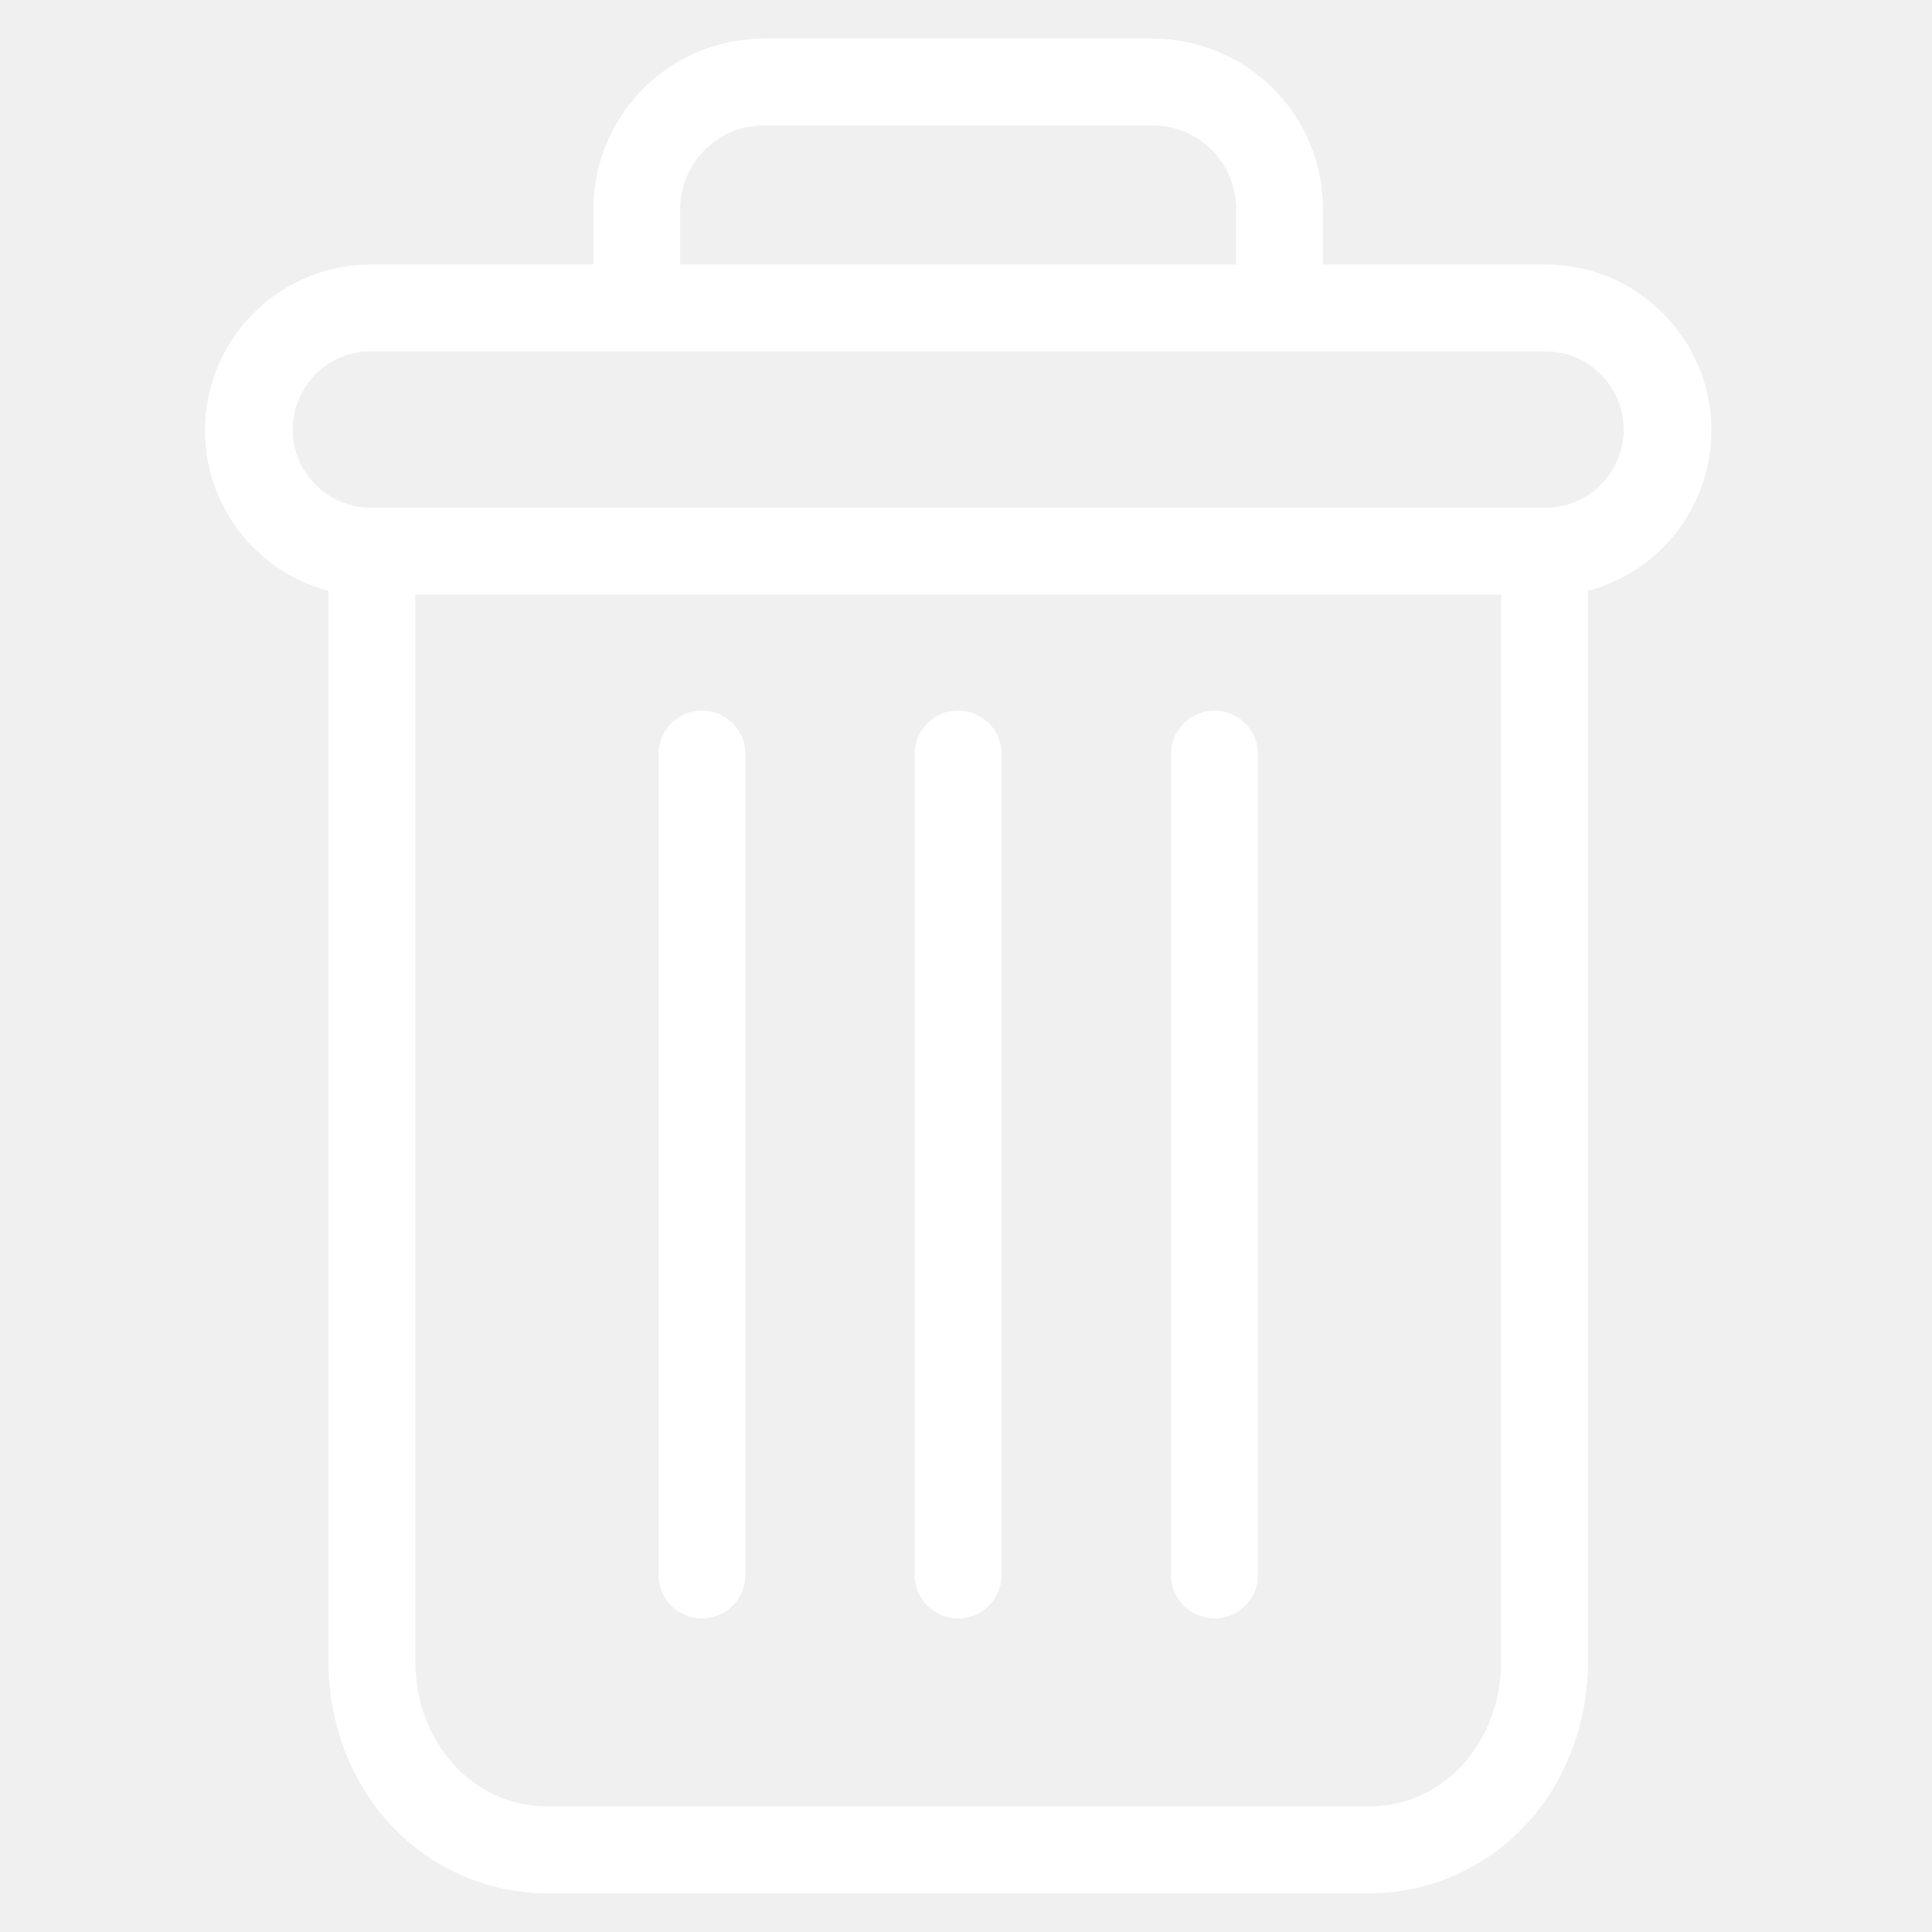
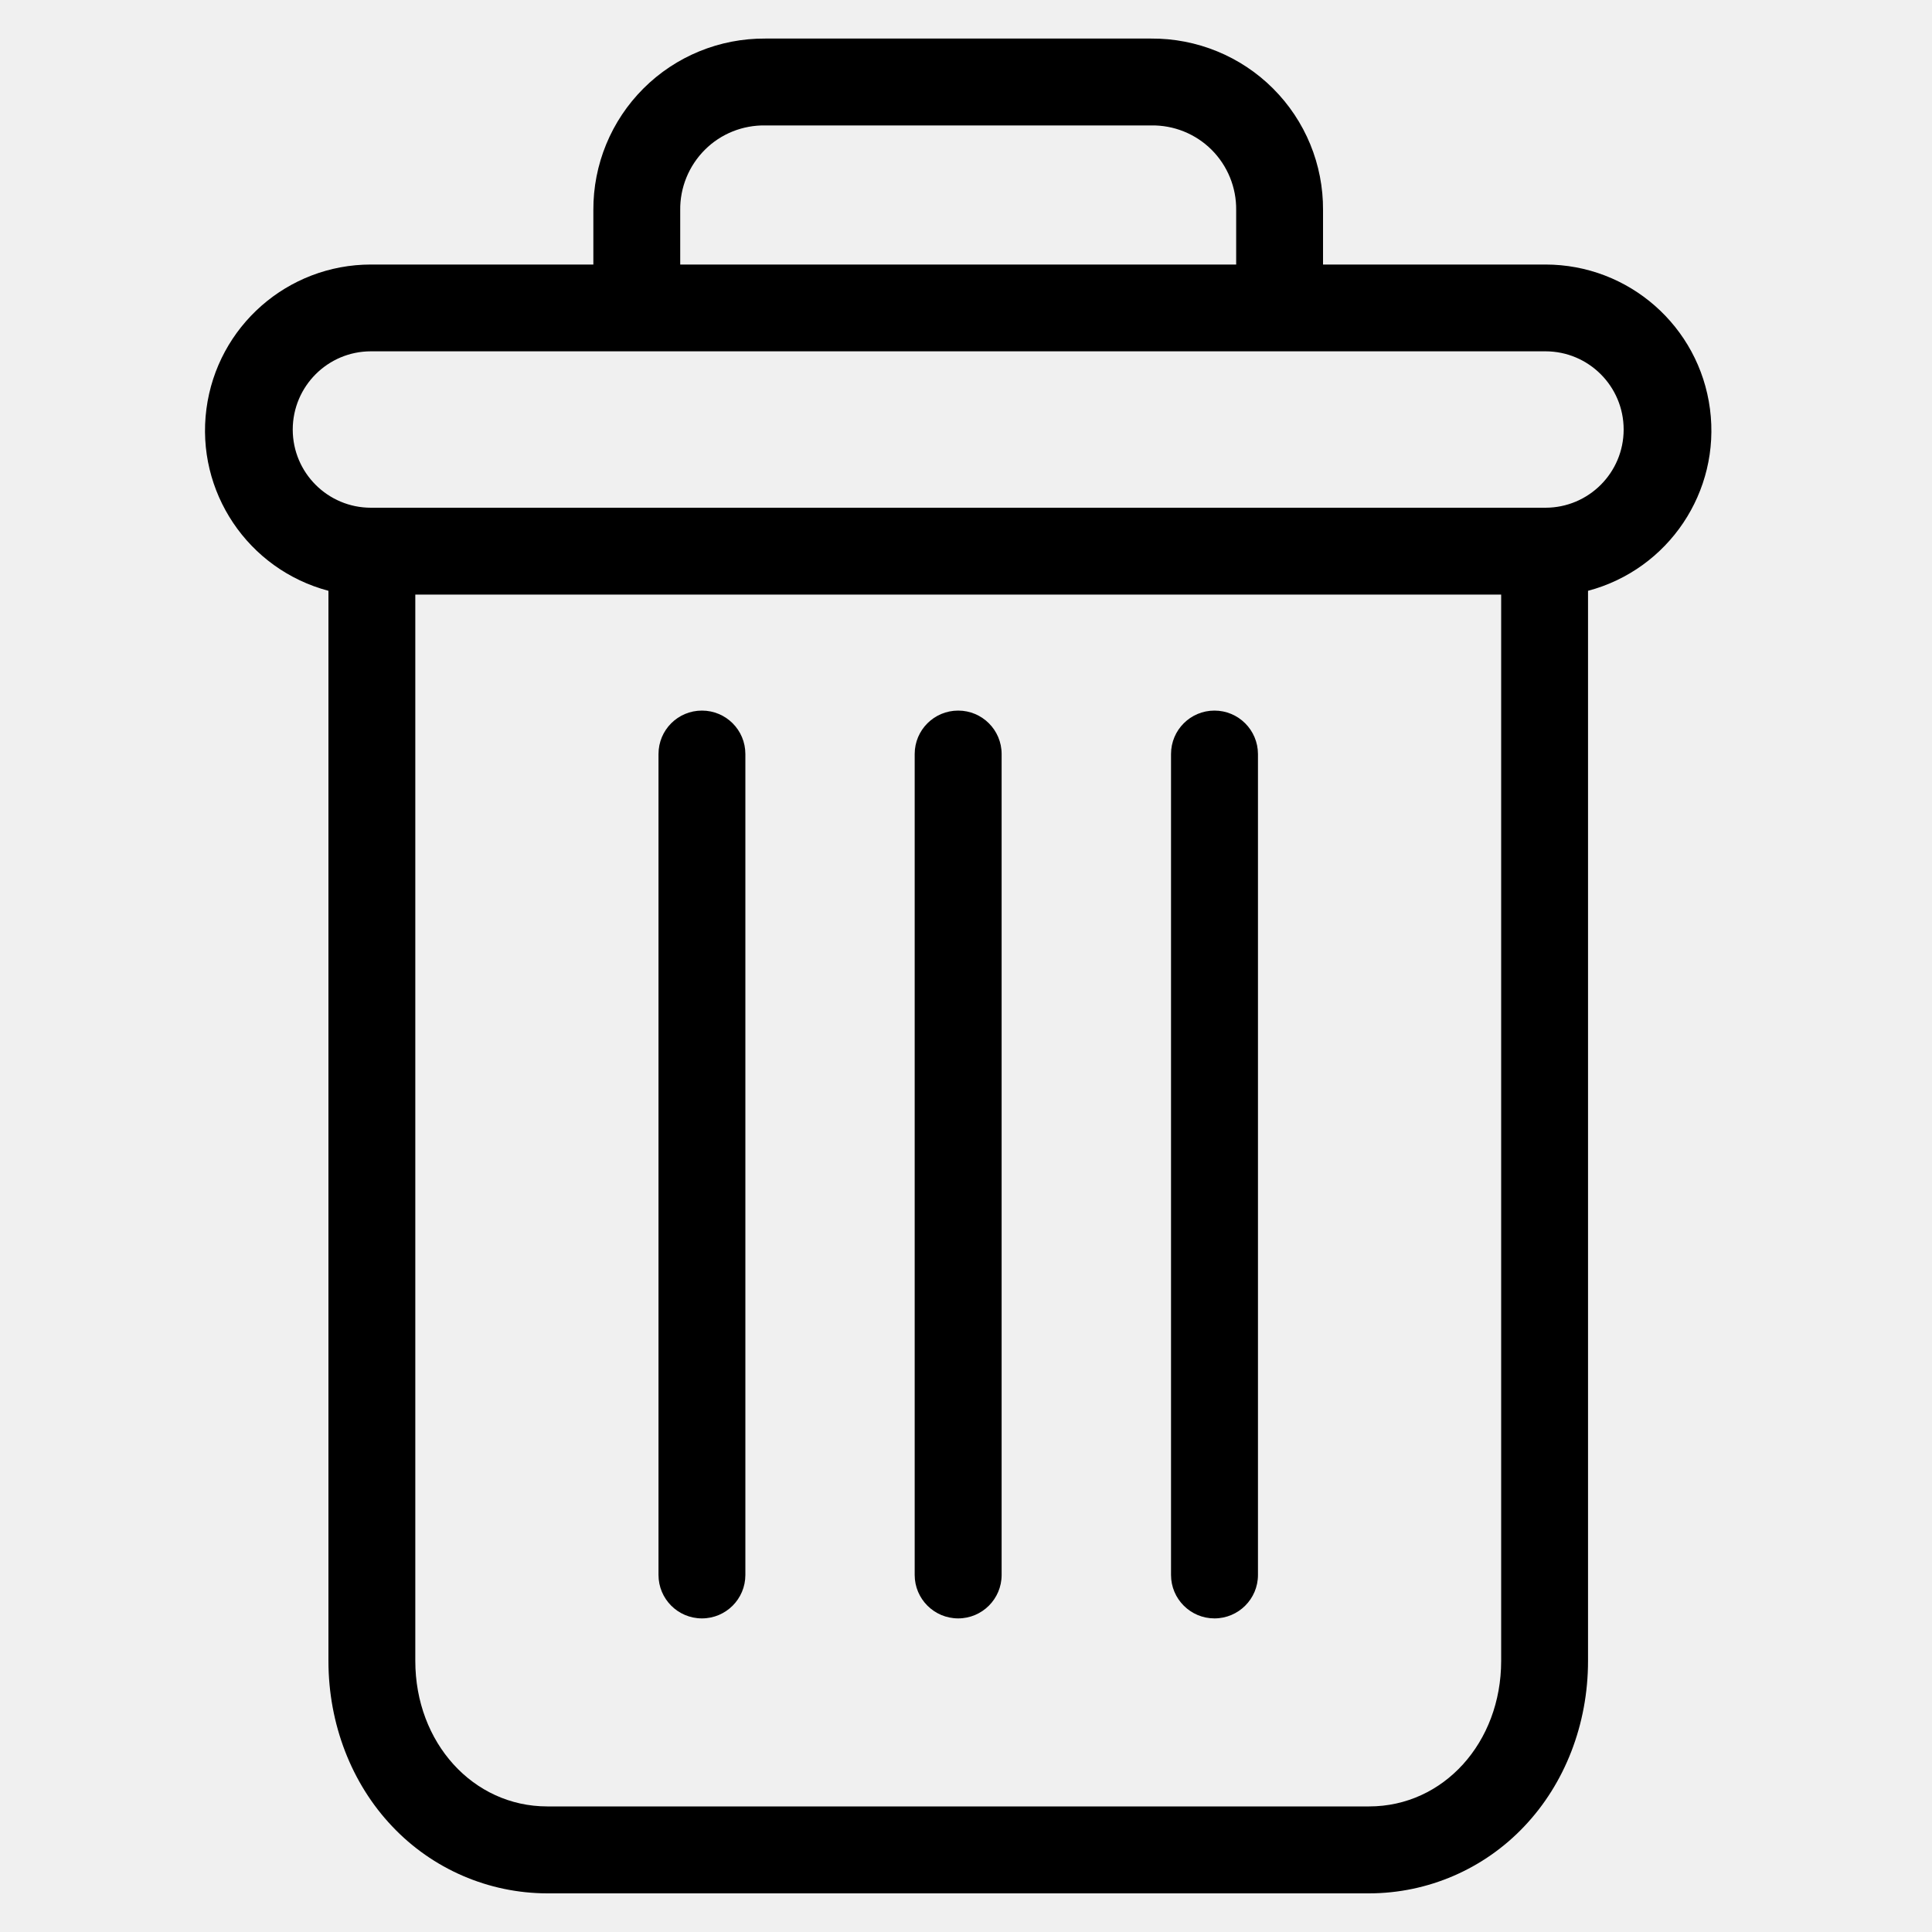
<svg xmlns="http://www.w3.org/2000/svg" version="1.1" id="Layer_1" x="0px" y="0px" width="25px" height="25px" viewBox="0 0 25 25" enable-background="new 0 0 25 25" xml:space="preserve">
  <g>
-     <path fill="#FFFFFF" d="M15.715,9.195c-0.31,0-0.562,0.251-0.562,0.562V20.38c0,0.31,0.252,0.562,0.562,0.562   c0.311,0,0.563-0.252,0.563-0.562V9.757C16.277,9.446,16.025,9.195,15.715,9.195z" />
-     <path fill="#FFFFFF" d="M9.083,9.195c-0.311,0-0.562,0.251-0.562,0.562V20.38c0,0.31,0.251,0.562,0.562,0.562   s0.562-0.252,0.562-0.562V9.757C9.645,9.446,9.394,9.195,9.083,9.195z" />
-     <path fill="#FFFFFF" d="M4.25,7.645v13.848c0,0.818,0.3,1.587,0.824,2.139c0.522,0.553,1.248,0.867,2.008,0.868h10.635   c0.76-0.001,1.486-0.315,2.008-0.868c0.524-0.552,0.824-1.32,0.824-2.139V7.645c1.043-0.277,1.718-1.284,1.578-2.353   s-1.05-1.869-2.129-1.869H17.12V2.72c0.004-0.591-0.229-1.158-0.648-1.576c-0.418-0.417-0.986-0.649-1.577-0.645H9.904   C9.313,0.495,8.745,0.727,8.327,1.144C7.908,1.562,7.675,2.129,7.678,2.72v0.703H4.8c-1.079,0-1.989,0.8-2.129,1.869   S3.207,7.368,4.25,7.645z M17.717,23.375H7.082c-0.961,0-1.708-0.825-1.708-1.883V7.694h14.051v13.798   C19.425,22.55,18.678,23.375,17.717,23.375z M8.802,2.72C8.798,2.427,8.914,2.145,9.121,1.938s0.49-0.32,0.783-0.315h4.991   c0.293-0.005,0.575,0.108,0.783,0.315C15.885,2.145,16,2.427,15.996,2.72v0.703H8.802V2.72z M4.8,4.546h15.198   c0.559,0,1.012,0.453,1.012,1.012c0,0.559-0.453,1.012-1.012,1.012H4.8c-0.559,0-1.012-0.453-1.012-1.012   C3.789,4.999,4.241,4.546,4.8,4.546z" />
-     <path fill="#FFFFFF" d="M12.399,9.195c-0.311,0-0.563,0.251-0.563,0.562V20.38c0,0.31,0.252,0.562,0.563,0.562   c0.31,0,0.562-0.252,0.562-0.562V9.757C12.961,9.446,12.709,9.195,12.399,9.195z" />
+     <path fill="#000" d="M15.715,9.195c-0.31,0-0.562,0.251-0.562,0.562V20.38c0,0.31,0.252,0.562,0.562,0.562   c0.311,0,0.563-0.252,0.563-0.562V9.757C16.277,9.446,16.025,9.195,15.715,9.195z" />
+     <path fill="#000" d="M9.083,9.195c-0.311,0-0.562,0.251-0.562,0.562V20.38c0,0.31,0.251,0.562,0.562,0.562   s0.562-0.252,0.562-0.562V9.757C9.645,9.446,9.394,9.195,9.083,9.195z" />
+     <path fill="#000" d="M4.25,7.645v13.848c0,0.818,0.3,1.587,0.824,2.139c0.522,0.553,1.248,0.867,2.008,0.868h10.635   c0.76-0.001,1.486-0.315,2.008-0.868c0.524-0.552,0.824-1.32,0.824-2.139V7.645c1.043-0.277,1.718-1.284,1.578-2.353   s-1.05-1.869-2.129-1.869H17.12V2.72c0.004-0.591-0.229-1.158-0.648-1.576c-0.418-0.417-0.986-0.649-1.577-0.645H9.904   C9.313,0.495,8.745,0.727,8.327,1.144C7.908,1.562,7.675,2.129,7.678,2.72v0.703H4.8c-1.079,0-1.989,0.8-2.129,1.869   S3.207,7.368,4.25,7.645z M17.717,23.375H7.082c-0.961,0-1.708-0.825-1.708-1.883V7.694h14.051v13.798   C19.425,22.55,18.678,23.375,17.717,23.375z M8.802,2.72C8.798,2.427,8.914,2.145,9.121,1.938s0.49-0.32,0.783-0.315h4.991   c0.293-0.005,0.575,0.108,0.783,0.315C15.885,2.145,16,2.427,15.996,2.72v0.703H8.802V2.72z M4.8,4.546h15.198   c0.559,0,1.012,0.453,1.012,1.012c0,0.559-0.453,1.012-1.012,1.012H4.8c-0.559,0-1.012-0.453-1.012-1.012   C3.789,4.999,4.241,4.546,4.8,4.546z" />
+     <path fill="#000" d="M12.399,9.195c-0.311,0-0.563,0.251-0.563,0.562V20.38c0,0.31,0.252,0.562,0.563,0.562   c0.31,0,0.562-0.252,0.562-0.562V9.757C12.961,9.446,12.709,9.195,12.399,9.195z" />
  </g>
</svg>
